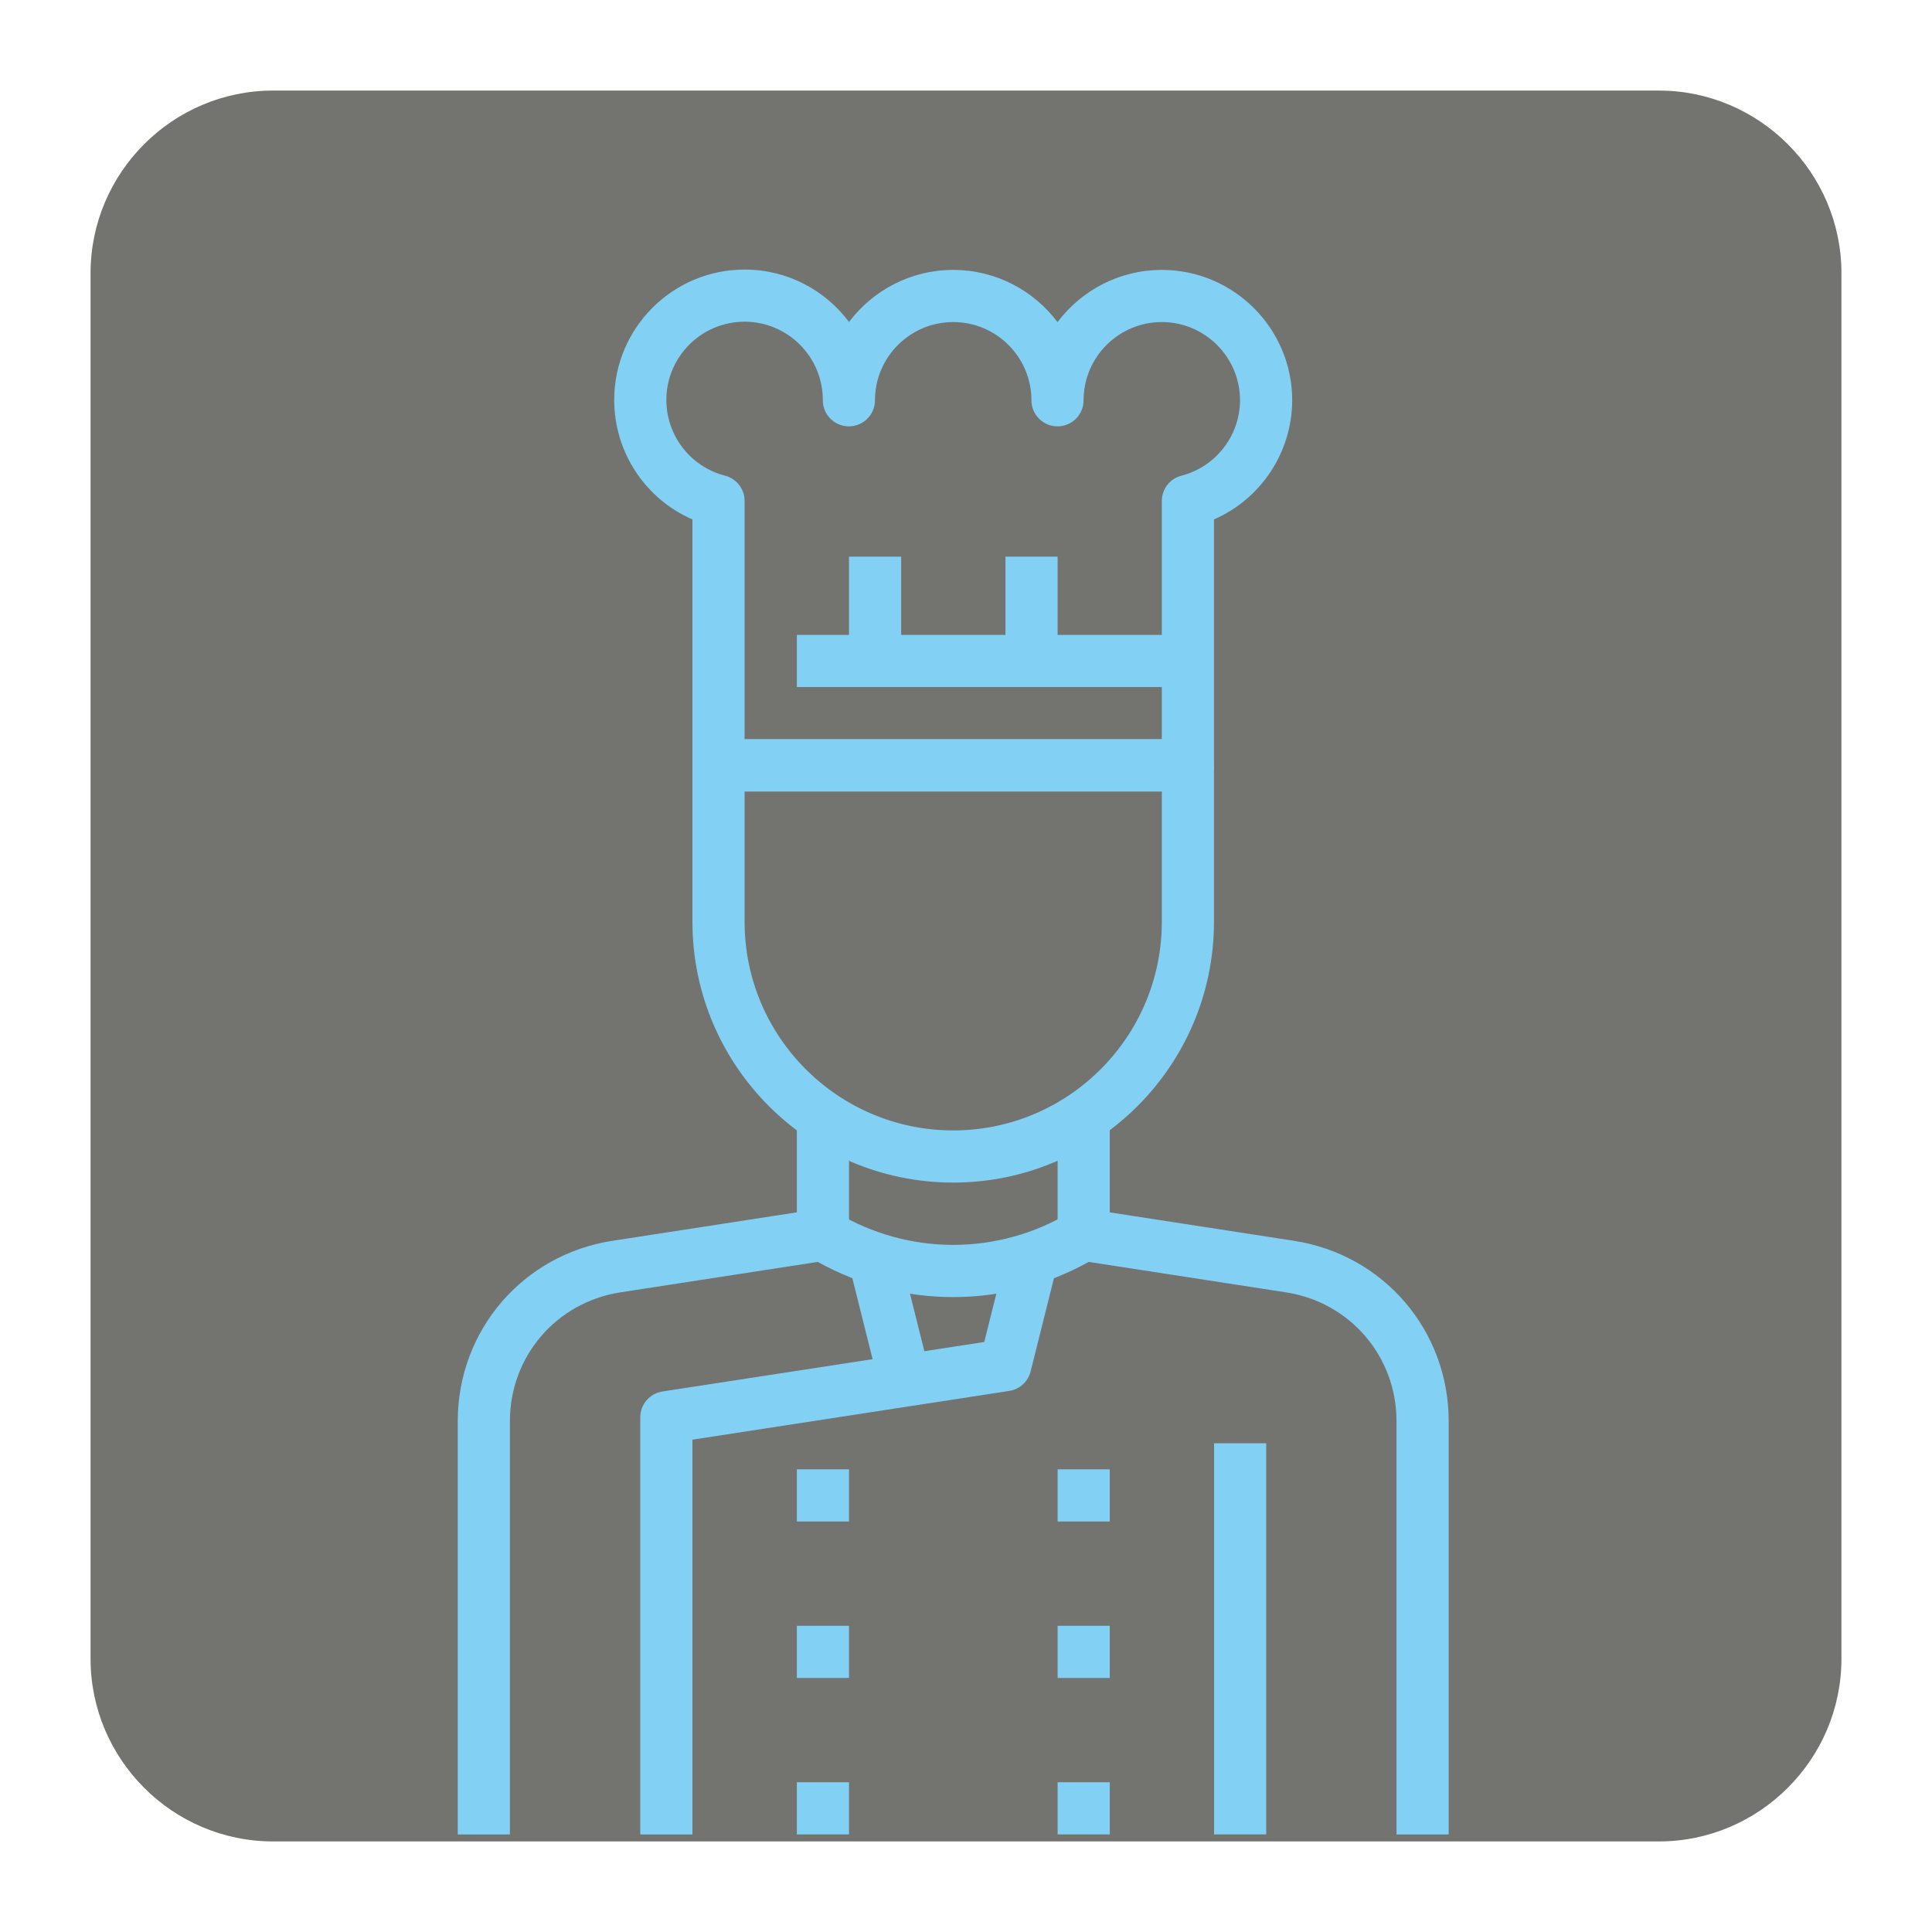
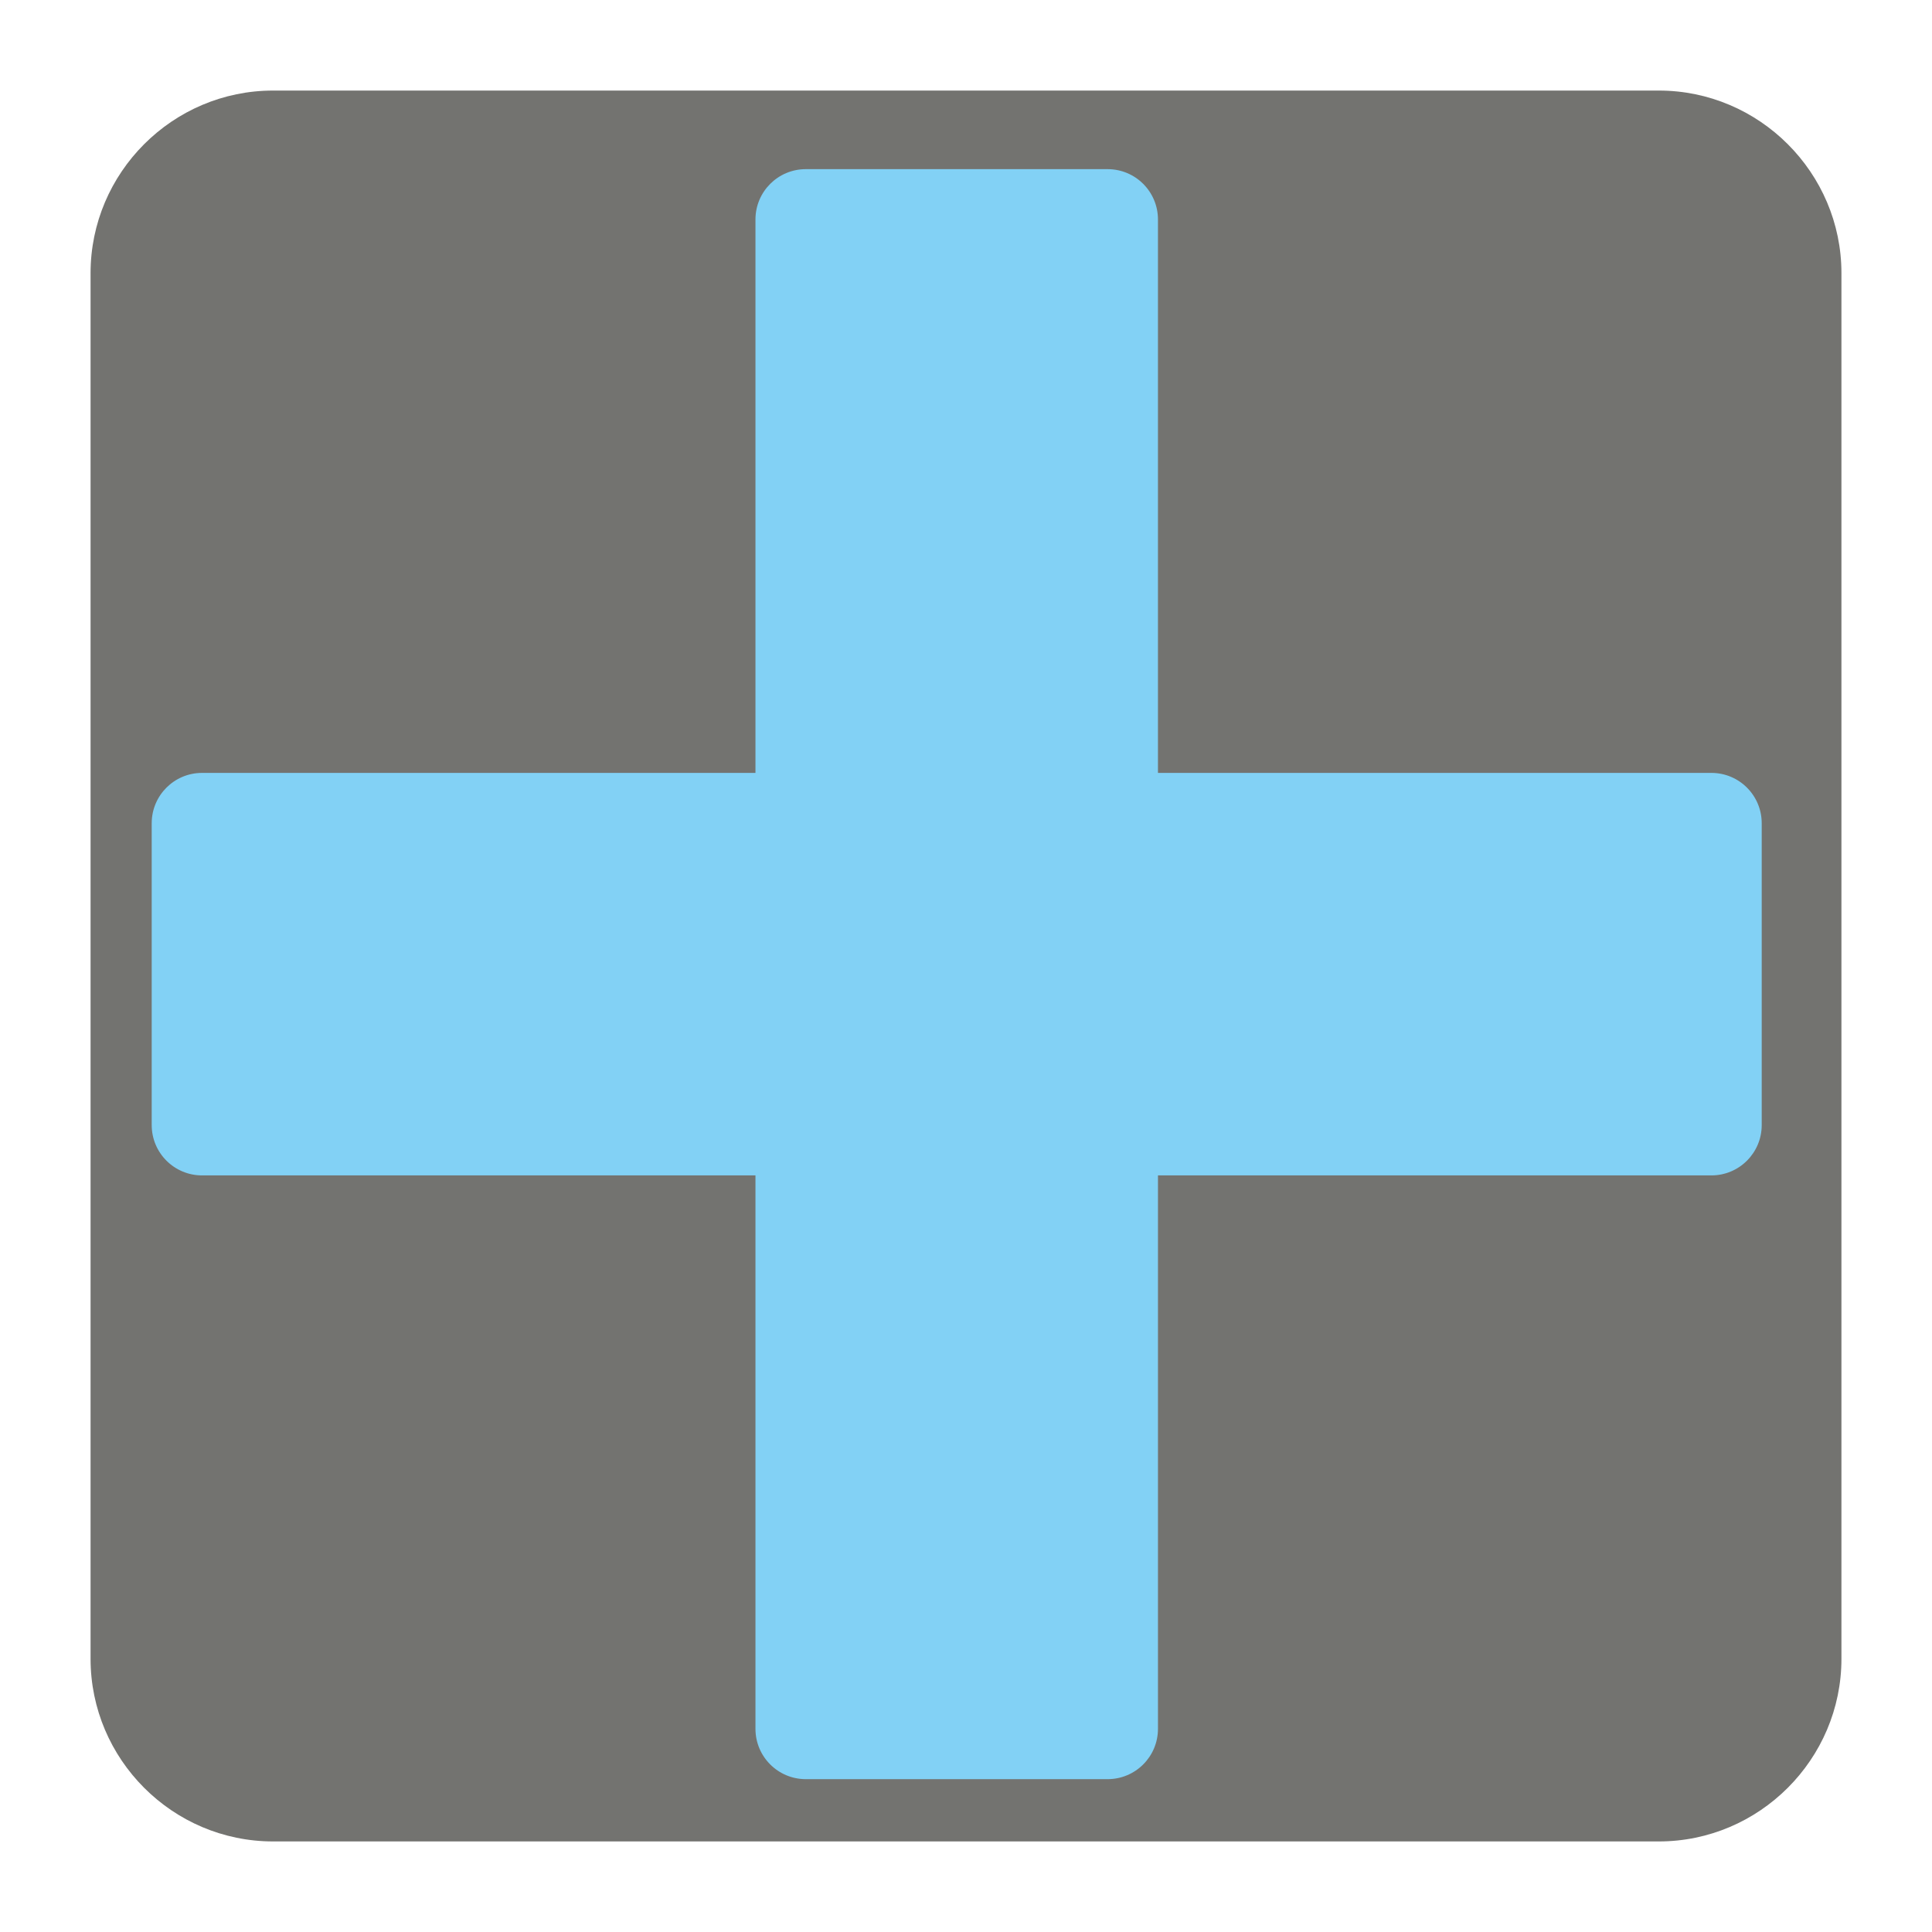
<svg xmlns="http://www.w3.org/2000/svg" id="svg2451" viewBox="0, 0, 128, 128" height="128" width="128" y="0px" x="0px" version="1.1">
  <g id="Background">
    <rect id="rect2434" fill-opacity="0" fill="#000000" height="128" width="128" y="0" x="0" />
  </g>
  <g id="g2447">
-     <path id="path2437" fill="#737370" d="M18.092,6 L109.903,6 C116.552,6 122,11.441 122,18.096 L122,109.902 C122,116.559 116.552,122 109.903,122 L18.092,122 C11.436,122 6,116.559 6,109.902 L6,18.096 C6,11.441 11.436,6 18.092,6" />
-     <g style="fill:#82d1f5;fill-opacity:1" id="g3583" transform="matrix(0.2025,0,0,0.2025,11.31314,17.85956)">
-       <g style="fill:#82d1f5;fill-opacity:1" id="g3581">
-         <path style="fill:#82d1f5;fill-opacity:1" id="path3579" d="m 367.443,317.755 -67.484,-10.417 c -1.971,-0.299 -3.993,0.094 -5.699,1.126 -23.598,14.179 -52.921,14.179 -76.519,0 -1.715,-1.032 -3.72,-1.433 -5.699,-1.126 l -67.484,10.417 c -29.348,4.496 -50.66,29.331 -50.66,59.021 V 512 h 17.063 V 376.776 c 0,-21.209 15.22,-38.938 36.191,-42.154 l 64.524,-9.956 c 27.625,15.357 61.043,15.34 88.651,0 l 64.524,9.956 c 20.962,3.216 36.182,20.945 36.182,42.154 V 512 h 17.063 0.008 V 376.776 c -0.002,-29.69 -21.313,-54.525 -50.661,-59.021 z" />
-       </g>
-     </g>
-     <g style="fill:#82d1f5;fill-opacity:1" id="g3589" transform="matrix(0.2025,0,0,0.2025,11.31314,17.85956)">
-       <g style="fill:#82d1f5;fill-opacity:1" id="g3587">
-         <path style="fill:#82d1f5;fill-opacity:1" id="path3585" d="m 324.248,0.111 c -13.94,0 -26.337,6.723 -34.126,17.089 C 282.333,6.834 269.937,0.111 255.996,0.111 242.081,0.111 229.71,6.808 221.913,17.148 214.157,6.783 201.804,0.043 187.889,0 c -0.051,0 -0.094,0 -0.145,0 -23.462,0 -42.581,19.042 -42.657,42.512 -0.051,17.234 10.187,32.531 25.594,39.245 v 80.452 c 0,4.709 3.822,8.531 8.531,8.531 h 153.567 c 4.718,0 8.531,-3.822 8.531,-8.54 V 81.749 c 15.297,-6.672 25.535,-21.858 25.594,-38.955 0,-0.009 0,-0.017 0,-0.026 C 366.905,19.247 347.769,0.111 324.248,0.111 Z m 6.398,67.33 c -3.762,0.973 -6.399,4.368 -6.399,8.258 v 77.978 H 187.744 V 75.691 c 0,-3.89 -2.636,-7.286 -6.399,-8.258 -11.338,-2.935 -19.23,-13.156 -19.196,-24.869 0.043,-14.086 11.518,-25.509 25.594,-25.509 0.026,0 0.06,0 0.085,0 14.077,0.051 25.501,11.509 25.509,25.577 0,0.043 0,0.094 0,0.136 0,4.709 3.814,8.523 8.523,8.531 h 0.009 c 4.701,0 8.514,-3.805 8.531,-8.506 0,-0.009 0,-0.017 0,-0.026 0,-0.034 0,-0.06 0,-0.085 0.043,-14.077 11.509,-25.509 25.594,-25.509 14.111,0 25.594,11.483 25.594,25.594 0,4.709 3.814,8.531 8.531,8.531 4.718,0 8.531,-3.822 8.531,-8.531 0,-14.111 11.483,-25.594 25.594,-25.594 14.103,0 25.577,11.475 25.594,25.577 -0.039,11.63 -7.93,21.782 -19.192,24.691 z" />
-       </g>
-     </g>
-     <g style="fill:#82d1f5;fill-opacity:1" id="g3595" transform="matrix(0.2025,0,0,0.2025,11.31314,17.85956)">
-       <g style="fill:#82d1f5;fill-opacity:1" id="g3593">
-         <path style="fill:#82d1f5;fill-opacity:1" id="path3591" d="M 332.779,153.678 H 179.212 c -4.709,0 -8.531,3.822 -8.531,8.531 v 51.189 c 0,47.051 38.272,85.315 85.315,85.315 47.043,0 85.315,-38.272 85.315,-85.315 v -51.189 c 0,-4.709 -3.814,-8.531 -8.532,-8.531 z m -8.531,59.72 c 0,37.641 -30.62,68.252 -68.252,68.252 -37.632,0 -68.252,-30.62 -68.252,-68.252 v -42.657 h 136.504 z" />
-       </g>
-     </g>
-     <g style="fill:#82d1f5;fill-opacity:1" id="g3601" transform="matrix(0.2025,0,0,0.2025,11.31314,17.85956)">
-       <g style="fill:#82d1f5;fill-opacity:1" id="g3599">
-         <rect style="fill:#82d1f5;fill-opacity:1" id="rect3597" height="42.657" width="17.063" y="273.093" x="204.841" />
-       </g>
-     </g>
-     <g style="fill:#82d1f5;fill-opacity:1" id="g3607" transform="matrix(0.2025,0,0,0.2025,11.31314,17.85956)">
-       <g style="fill:#82d1f5;fill-opacity:1" id="g3605">
-         <rect style="fill:#82d1f5;fill-opacity:1" id="rect3603" height="42.657" width="17.063" y="273.093" x="290.156" />
-       </g>
-     </g>
-     <g style="fill:#82d1f5;fill-opacity:1" id="g3613" transform="matrix(0.2025,0,0,0.2025,11.31314,17.85956)">
-       <g style="fill:#82d1f5;fill-opacity:1" id="g3611">
-         <path style="fill:#82d1f5;fill-opacity:1" id="path3609" d="m 273.315,322.251 -7.158,28.615 -105.304,16.201 c -4.163,0.64 -7.235,4.223 -7.235,8.429 V 512 h 17.063 V 382.825 l 103.675,-15.954 c 3.387,-0.52 6.134,-3.029 6.97,-6.364 l 8.531,-34.126 z" />
-       </g>
-     </g>
-     <g style="fill:#82d1f5;fill-opacity:1" id="g3619" transform="matrix(0.2025,0,0,0.2025,11.31314,17.85956)">
-       <g style="fill:#82d1f5;fill-opacity:1" id="g3617">
-         <rect style="fill:#82d1f5;fill-opacity:1" id="rect3615" height="17.063" width="17.063" y="443.722" x="204.841" />
-       </g>
-     </g>
-     <g style="fill:#82d1f5;fill-opacity:1" id="g3625" transform="matrix(0.2025,0,0,0.2025,11.31314,17.85956)">
-       <g style="fill:#82d1f5;fill-opacity:1" id="g3623">
-         <rect style="fill:#82d1f5;fill-opacity:1" id="rect3621" height="17.063" width="17.063" y="392.534" x="204.841" />
-       </g>
-     </g>
-     <g style="fill:#82d1f5;fill-opacity:1" id="g3631" transform="matrix(0.2025,0,0,0.2025,11.31314,17.85956)">
-       <g style="fill:#82d1f5;fill-opacity:1" id="g3629">
-         <rect style="fill:#82d1f5;fill-opacity:1" id="rect3627" height="17.063" width="17.063" y="494.911" x="204.841" />
-       </g>
-     </g>
-     <g style="fill:#82d1f5;fill-opacity:1" id="g3637" transform="matrix(0.2025,0,0,0.2025,11.31314,17.85956)">
-       <g style="fill:#82d1f5;fill-opacity:1" id="g3635">
-         <rect style="fill:#82d1f5;fill-opacity:1" id="rect3633" height="17.063" width="17.063" y="443.722" x="290.156" />
-       </g>
-     </g>
-     <g style="fill:#82d1f5;fill-opacity:1" id="g3643" transform="matrix(0.2025,0,0,0.2025,11.31314,17.85956)">
-       <g style="fill:#82d1f5;fill-opacity:1" id="g3641">
-         <rect style="fill:#82d1f5;fill-opacity:1" id="rect3639" height="17.063" width="17.063" y="392.534" x="290.156" />
-       </g>
-     </g>
-     <g style="fill:#82d1f5;fill-opacity:1" id="g3649" transform="matrix(0.2025,0,0,0.2025,11.31314,17.85956)">
-       <g style="fill:#82d1f5;fill-opacity:1" id="g3647">
-         <rect style="fill:#82d1f5;fill-opacity:1" id="rect3645" height="17.063" width="17.063" y="494.911" x="290.156" />
-       </g>
-     </g>
-     <g style="fill:#82d1f5;fill-opacity:1" id="g3655" transform="matrix(0.2025,0,0,0.2025,11.31314,17.85956)">
-       <g style="fill:#82d1f5;fill-opacity:1" id="g3653">
-         <rect style="fill:#82d1f5;fill-opacity:1" id="rect3651" height="127.972" width="17.063" y="384.002" x="341.345" />
-       </g>
-     </g>
-     <g style="fill:#82d1f5;fill-opacity:1" id="g3661" transform="matrix(0.2025,0,0,0.2025,11.31314,17.85956)">
-       <g style="fill:#82d1f5;fill-opacity:1" id="g3659">
-         <rect style="fill:#82d1f5;fill-opacity:1" id="rect3657" height="17.063" width="127.972" y="119.526" x="204.841" />
-       </g>
-     </g>
-     <g style="fill:#82d1f5;fill-opacity:1" id="g3667" transform="matrix(0.2025,0,0,0.2025,11.31314,17.85956)">
-       <g style="fill:#82d1f5;fill-opacity:1" id="g3665">
-         <rect style="fill:#82d1f5;fill-opacity:1" id="rect3663" height="34.126" width="17.063" y="93.932" x="273.093" />
-       </g>
-     </g>
-     <g style="fill:#82d1f5;fill-opacity:1" id="g3673" transform="matrix(0.2025,0,0,0.2025,11.31314,17.85956)">
-       <g style="fill:#82d1f5;fill-opacity:1" id="g3671">
-         <rect style="fill:#82d1f5;fill-opacity:1" id="rect3669" height="34.126" width="17.063" y="93.932" x="221.904" />
-       </g>
-     </g>
-     <g style="fill:#82d1f5;fill-opacity:1" id="g3679" transform="matrix(0.2025,0,0,0.2025,11.31314,17.85956)">
-       <g style="fill:#82d1f5;fill-opacity:1" id="g3677">
-         <rect style="fill:#82d1f5;fill-opacity:1" id="rect3675" height="35.174" width="17.062" transform="matrix(0.9701,-0.2425,0.2425,0.9701,-75.7794,67.0945)" y="323.774" x="226.116" />
-       </g>
-     </g>
+     <path fill="#737370" id="path2437" d="M18.092,6 L109.903,6 C116.552,6 122,11.441 122,18.096 L122,109.902 C122,116.559 116.552,122 109.903,122 L18.092,122 C11.436,122 6,116.559 6,109.902 L6,18.096 C6,11.441 11.436,6 18.092,6" />
    <g style="fill:#ebeded;fill-opacity:1" id="g3681" transform="matrix(0.2025,0,0,0.2025,11.31314,17.85956)" />
    <g style="fill:#ebeded;fill-opacity:1" id="g3683" transform="matrix(0.2025,0,0,0.2025,11.31314,17.85956)" />
    <g style="fill:#ebeded;fill-opacity:1" id="g3685" transform="matrix(0.2025,0,0,0.2025,11.31314,17.85956)" />
    <g style="fill:#ebeded;fill-opacity:1" id="g3687" transform="matrix(0.2025,0,0,0.2025,11.31314,17.85956)" />
    <g style="fill:#ebeded;fill-opacity:1" id="g3689" transform="matrix(0.2025,0,0,0.2025,11.31314,17.85956)" />
    <g style="fill:#ebeded;fill-opacity:1" id="g3691" transform="matrix(0.2025,0,0,0.2025,11.31314,17.85956)" />
    <g style="fill:#ebeded;fill-opacity:1" id="g3693" transform="matrix(0.2025,0,0,0.2025,11.31314,17.85956)" />
    <g style="fill:#ebeded;fill-opacity:1" id="g3695" transform="matrix(0.2025,0,0,0.2025,11.31314,17.85956)" />
    <g style="fill:#ebeded;fill-opacity:1" id="g3697" transform="matrix(0.2025,0,0,0.2025,11.31314,17.85956)" />
    <g style="fill:#ebeded;fill-opacity:1" id="g3699" transform="matrix(0.2025,0,0,0.2025,11.31314,17.85956)" />
    <g style="fill:#ebeded;fill-opacity:1" id="g3701" transform="matrix(0.2025,0,0,0.2025,11.31314,17.85956)" />
    <g style="fill:#ebeded;fill-opacity:1" id="g3703" transform="matrix(0.2025,0,0,0.2025,11.31314,17.85956)" />
    <g style="fill:#ebeded;fill-opacity:1" id="g3705" transform="matrix(0.2025,0,0,0.2025,11.31314,17.85956)" />
    <g style="fill:#ebeded;fill-opacity:1" id="g3707" transform="matrix(0.2025,0,0,0.2025,11.31314,17.85956)" />
    <g style="fill:#ebeded;fill-opacity:1" id="g3709" transform="matrix(0.2025,0,0,0.2025,11.31314,17.85956)" />
  </g>
  <defs id="defs2449" />
+   <g style="fill:#82d1f5;fill-opacity:1" id="g4216" transform="matrix(0.2,0,0,0.2,10.0513,11.20681)">
+     <path style="fill:#82d1f5;fill-opacity:1" d="m 516.667,200 -183.334,0 0,-183.333 C 333.333,7.462 325.871,0 316.667,0 l -100,0 C 207.462,0 200,7.462 200,16.667 L 200,200 16.667,200 C 7.462,200 0,207.462 0,216.667 l 0,100 c 0,9.204 7.462,16.666 16.667,16.666 l 183.333,0 0,183.334 c 0,9.204 7.462,16.666 16.667,16.666 l 100,0 c 9.204,0 16.667,-7.462 16.667,-16.666 l 0,-183.334 183.333,0 c 9.204,0 16.667,-7.462 16.667,-16.666 l 0,-100 C 533.333,207.462 525.871,200 516.667,200 Z" id="path4218" />
+   </g>
</svg>
